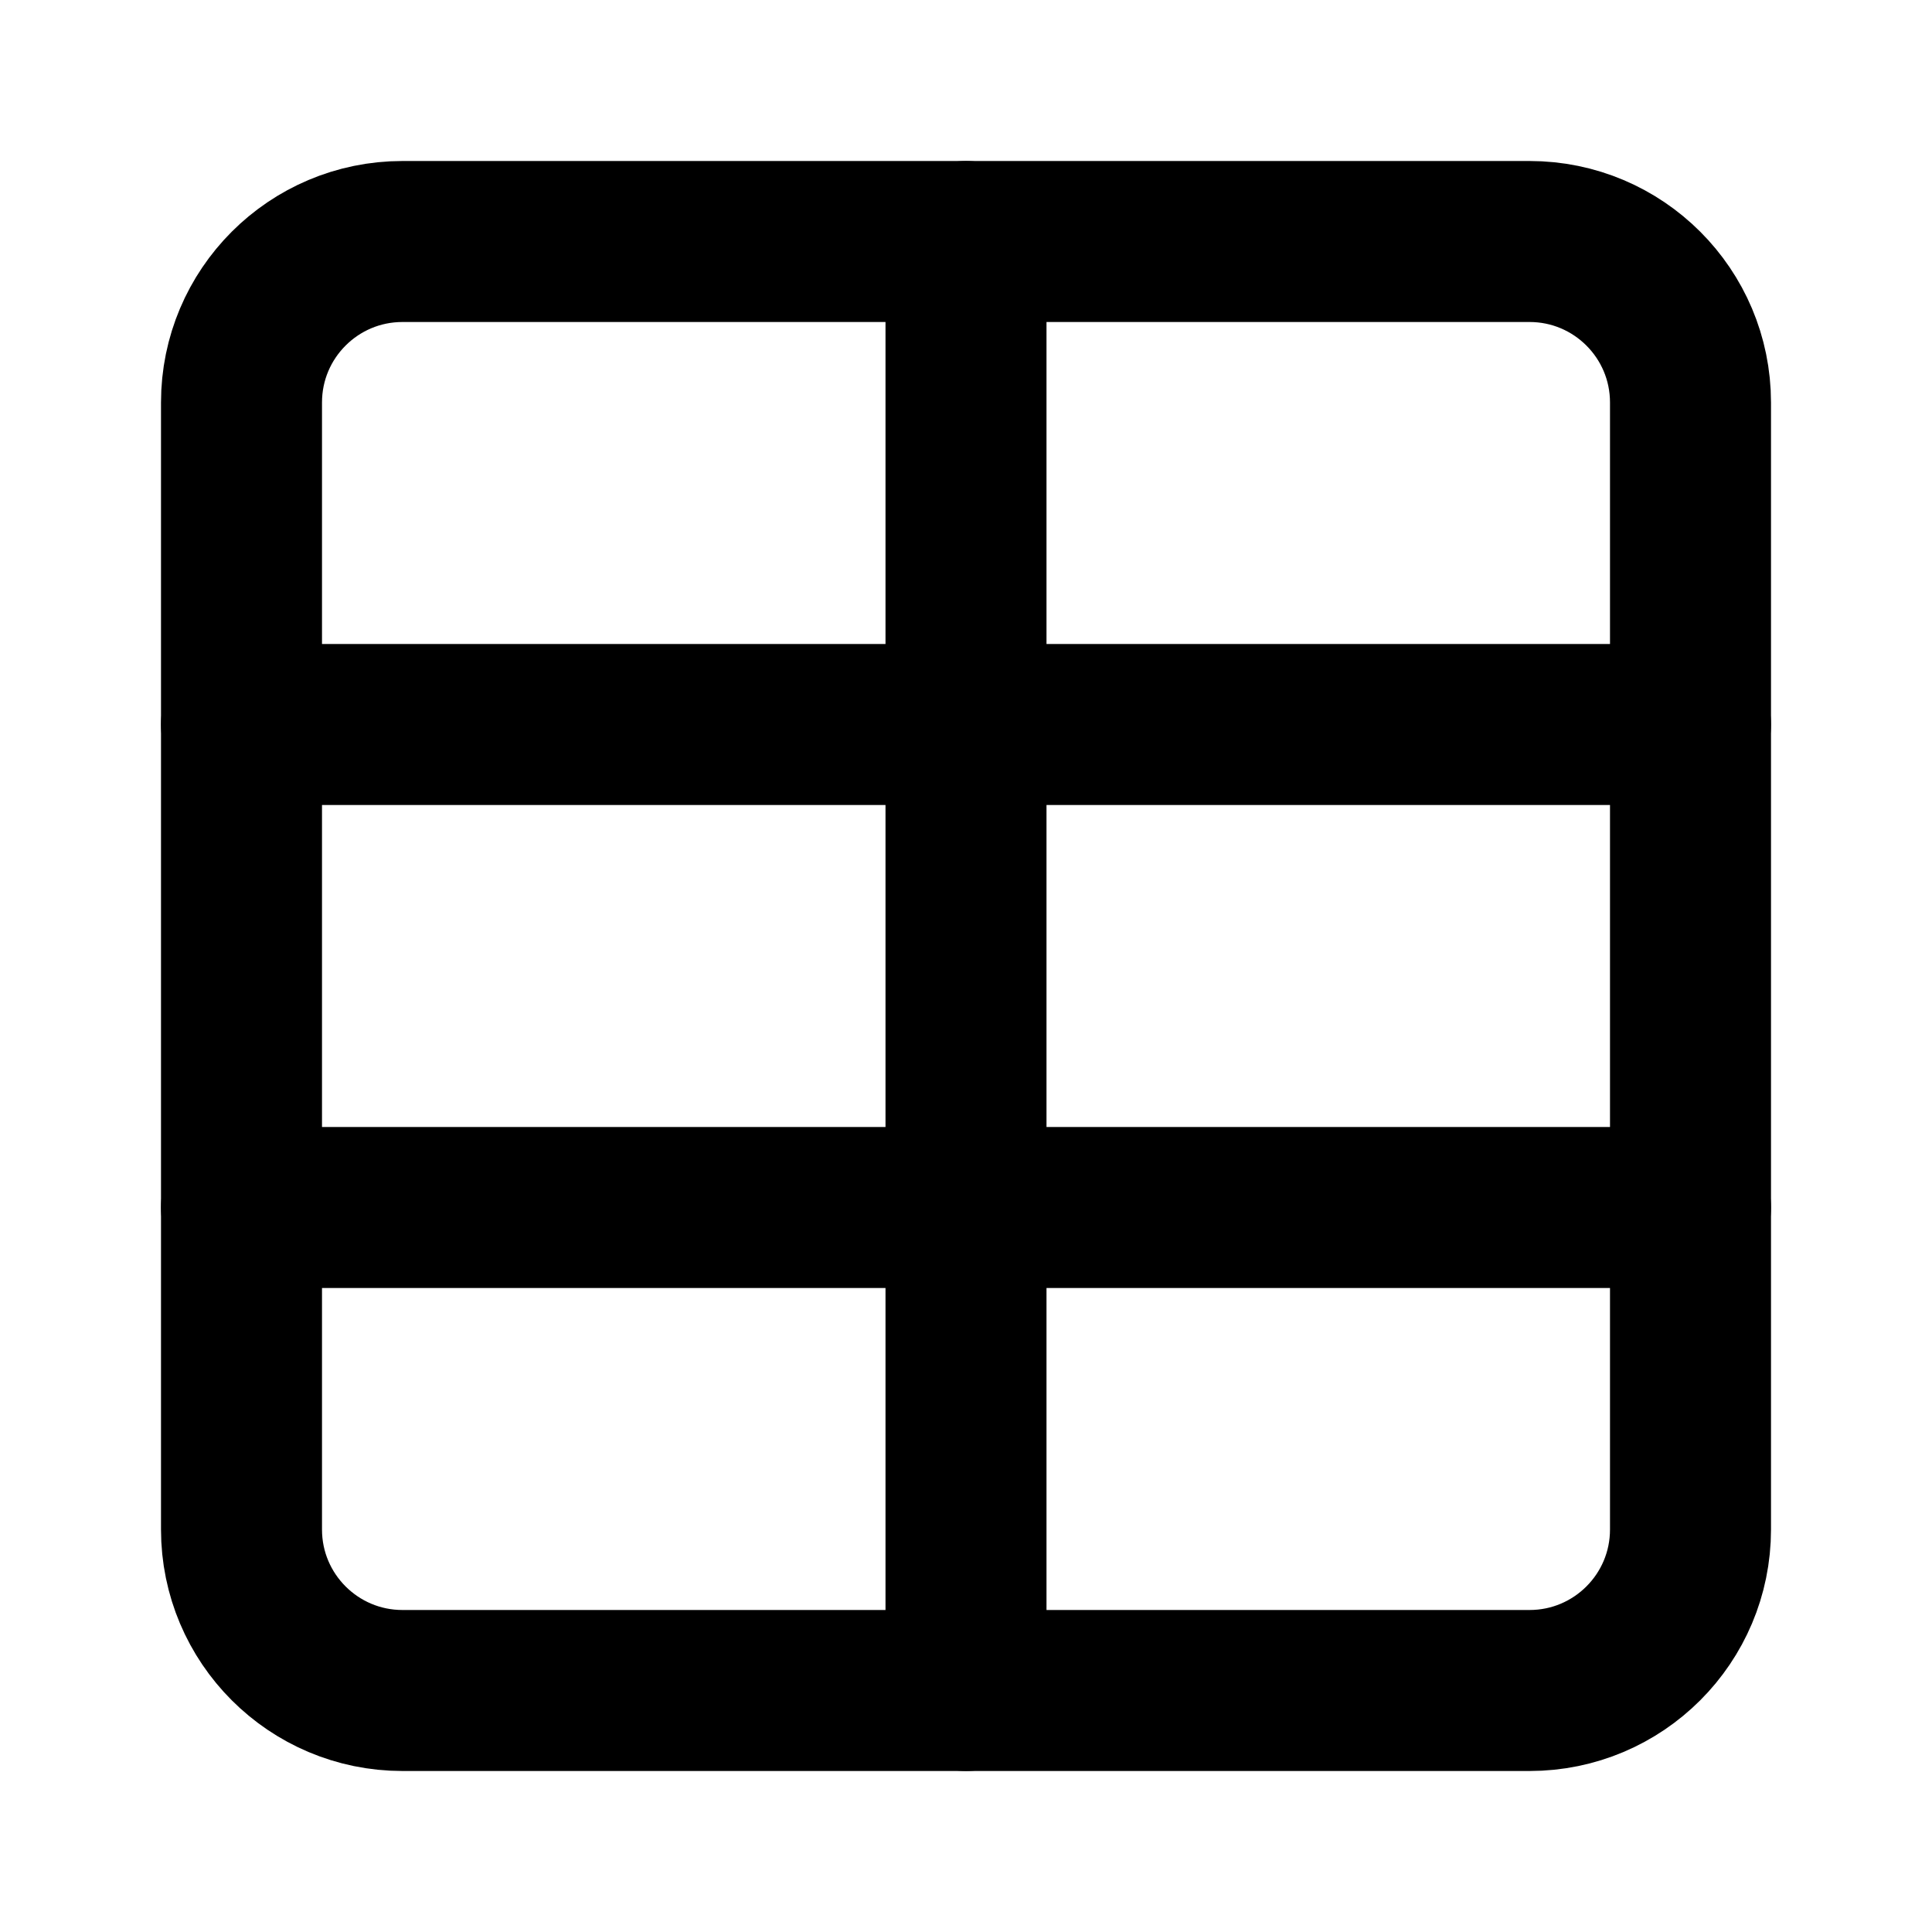
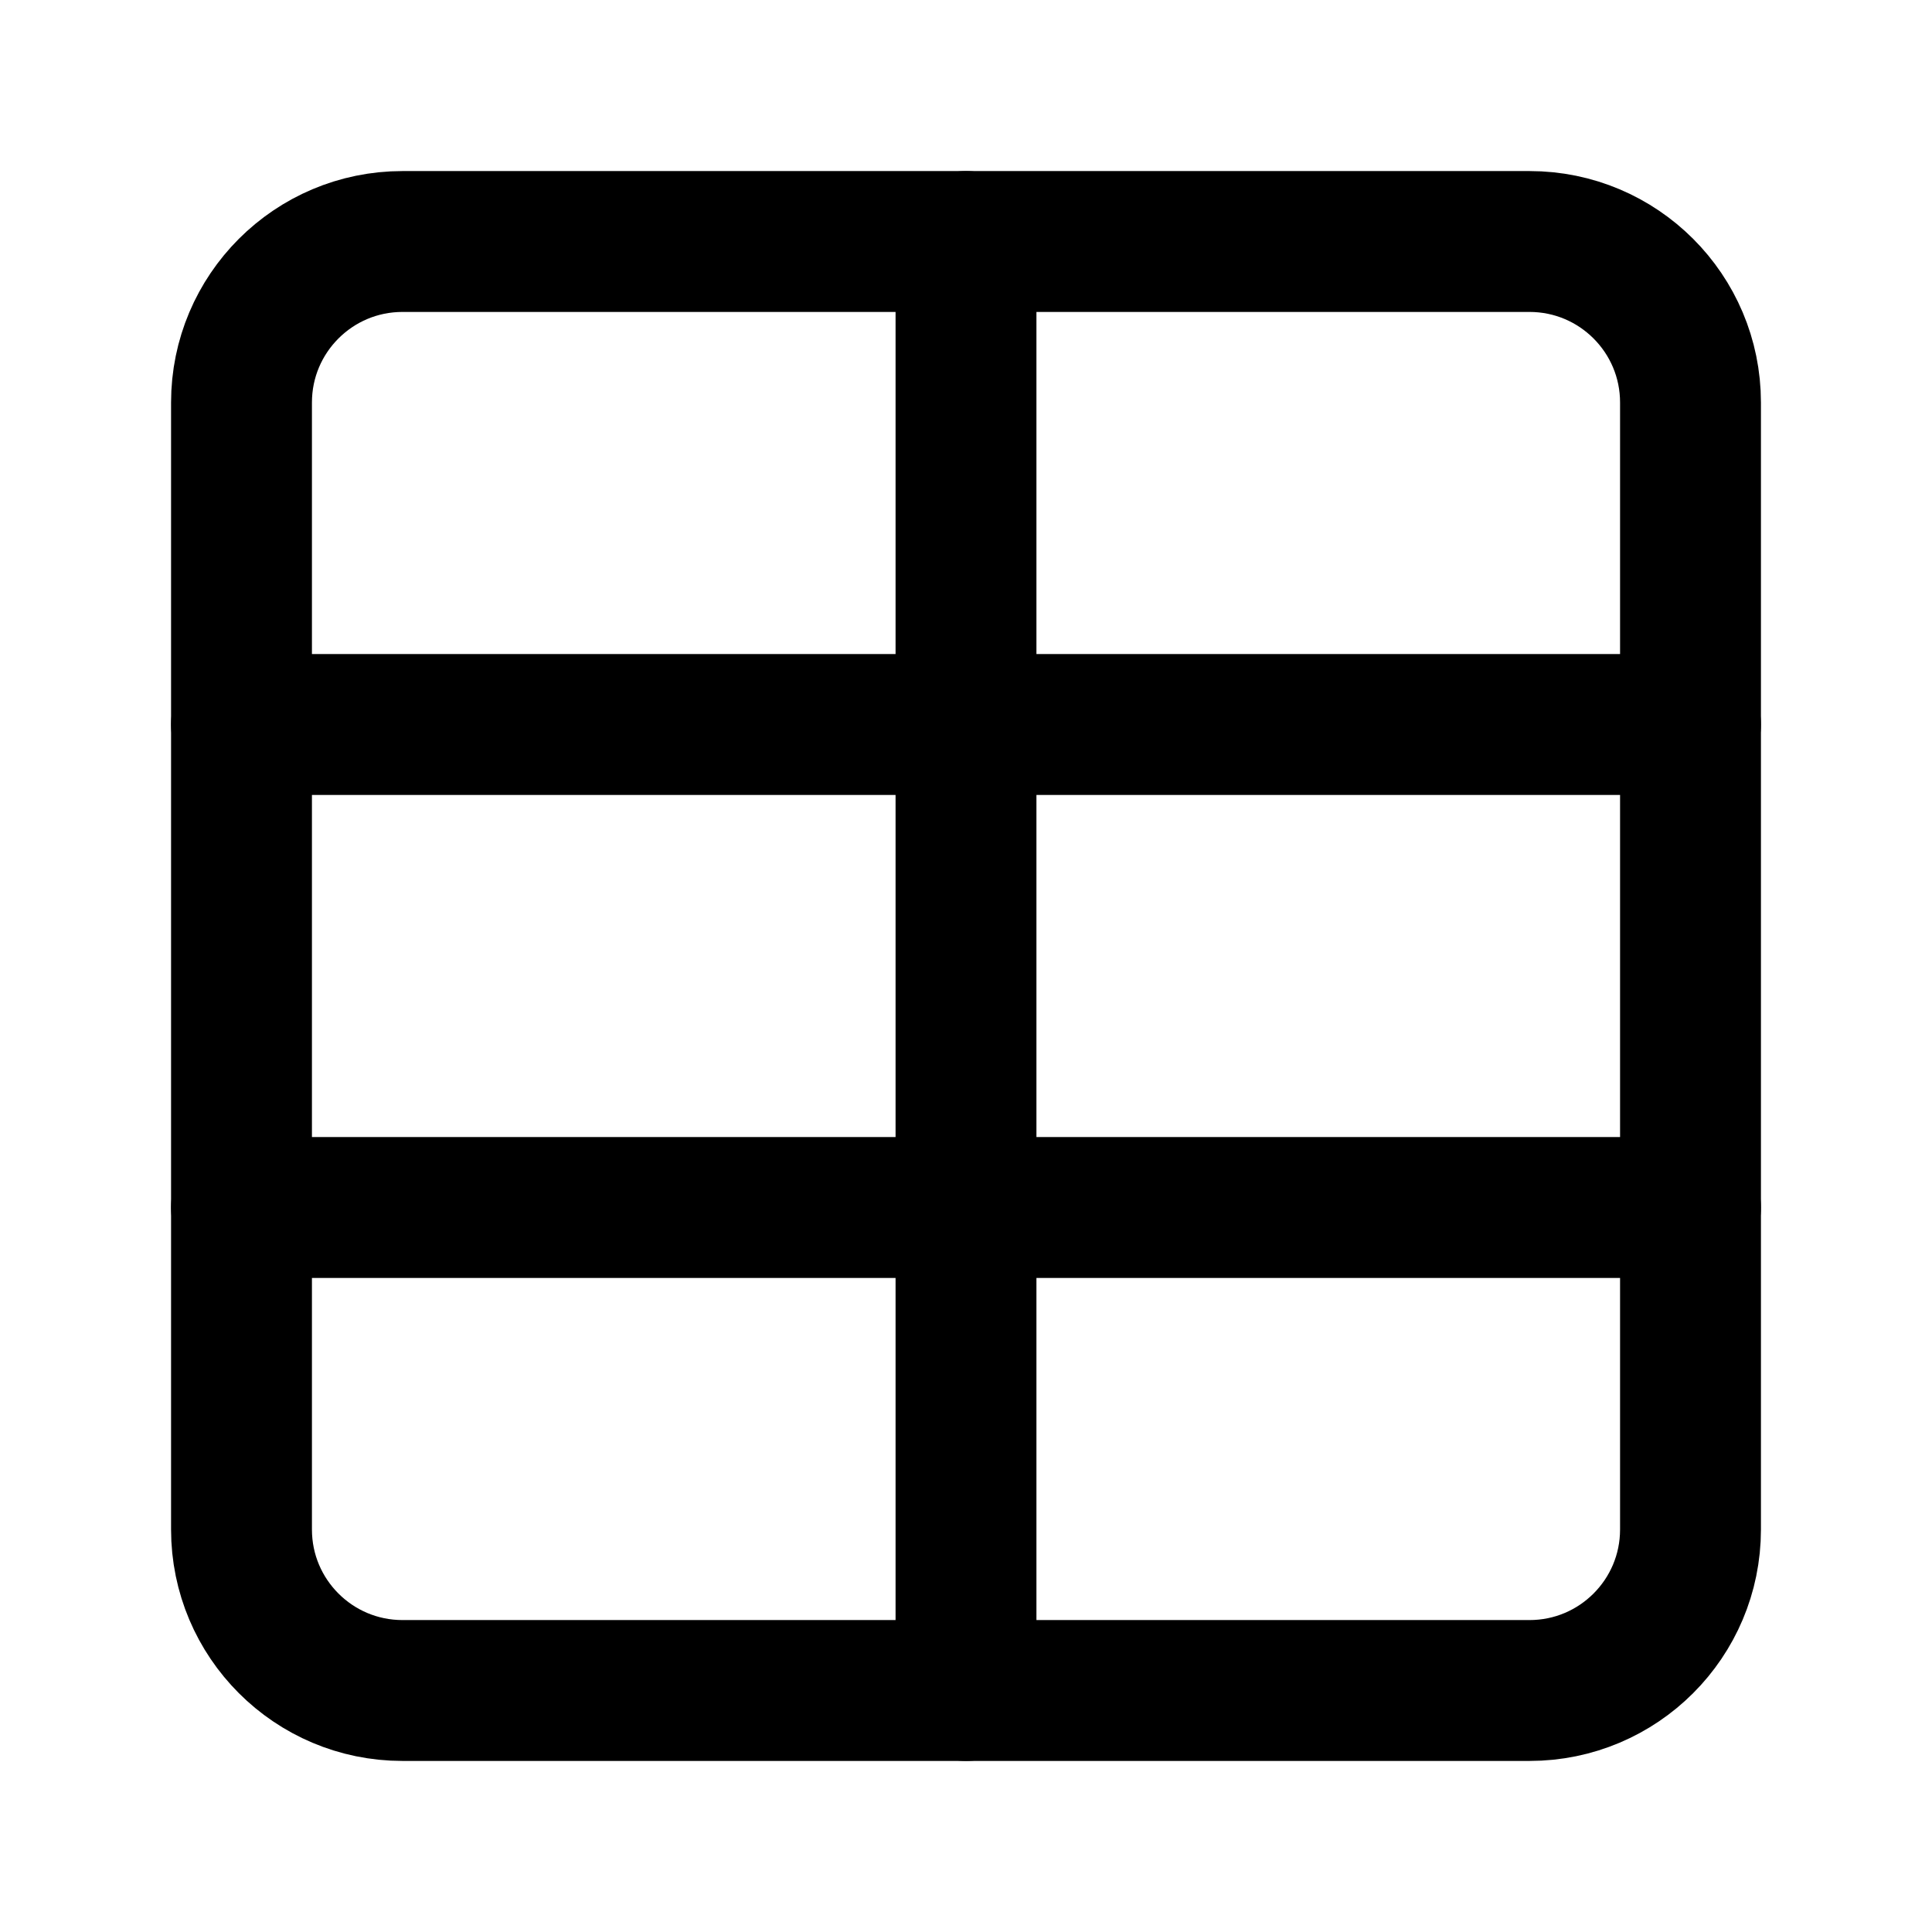
- <svg xmlns="http://www.w3.org/2000/svg" width="24" height="24" viewBox="0 0 24 24" fill="none" stroke="currentColor" stroke-width="2" stroke-linecap="round" stroke-linejoin="round">
+ <svg xmlns="http://www.w3.org/2000/svg" width="24" height="24" viewBox="0 0 24 24" fill="none" stroke="currentColor" stroke-width="1.75" stroke-linecap="round" stroke-linejoin="round">
  <path d="M12 3v18" />
  <rect width="18" height="18" x="3" y="3" rx="2" />
  <path d="M3 9h18" />
  <path d="M3 15h18" />
</svg>
